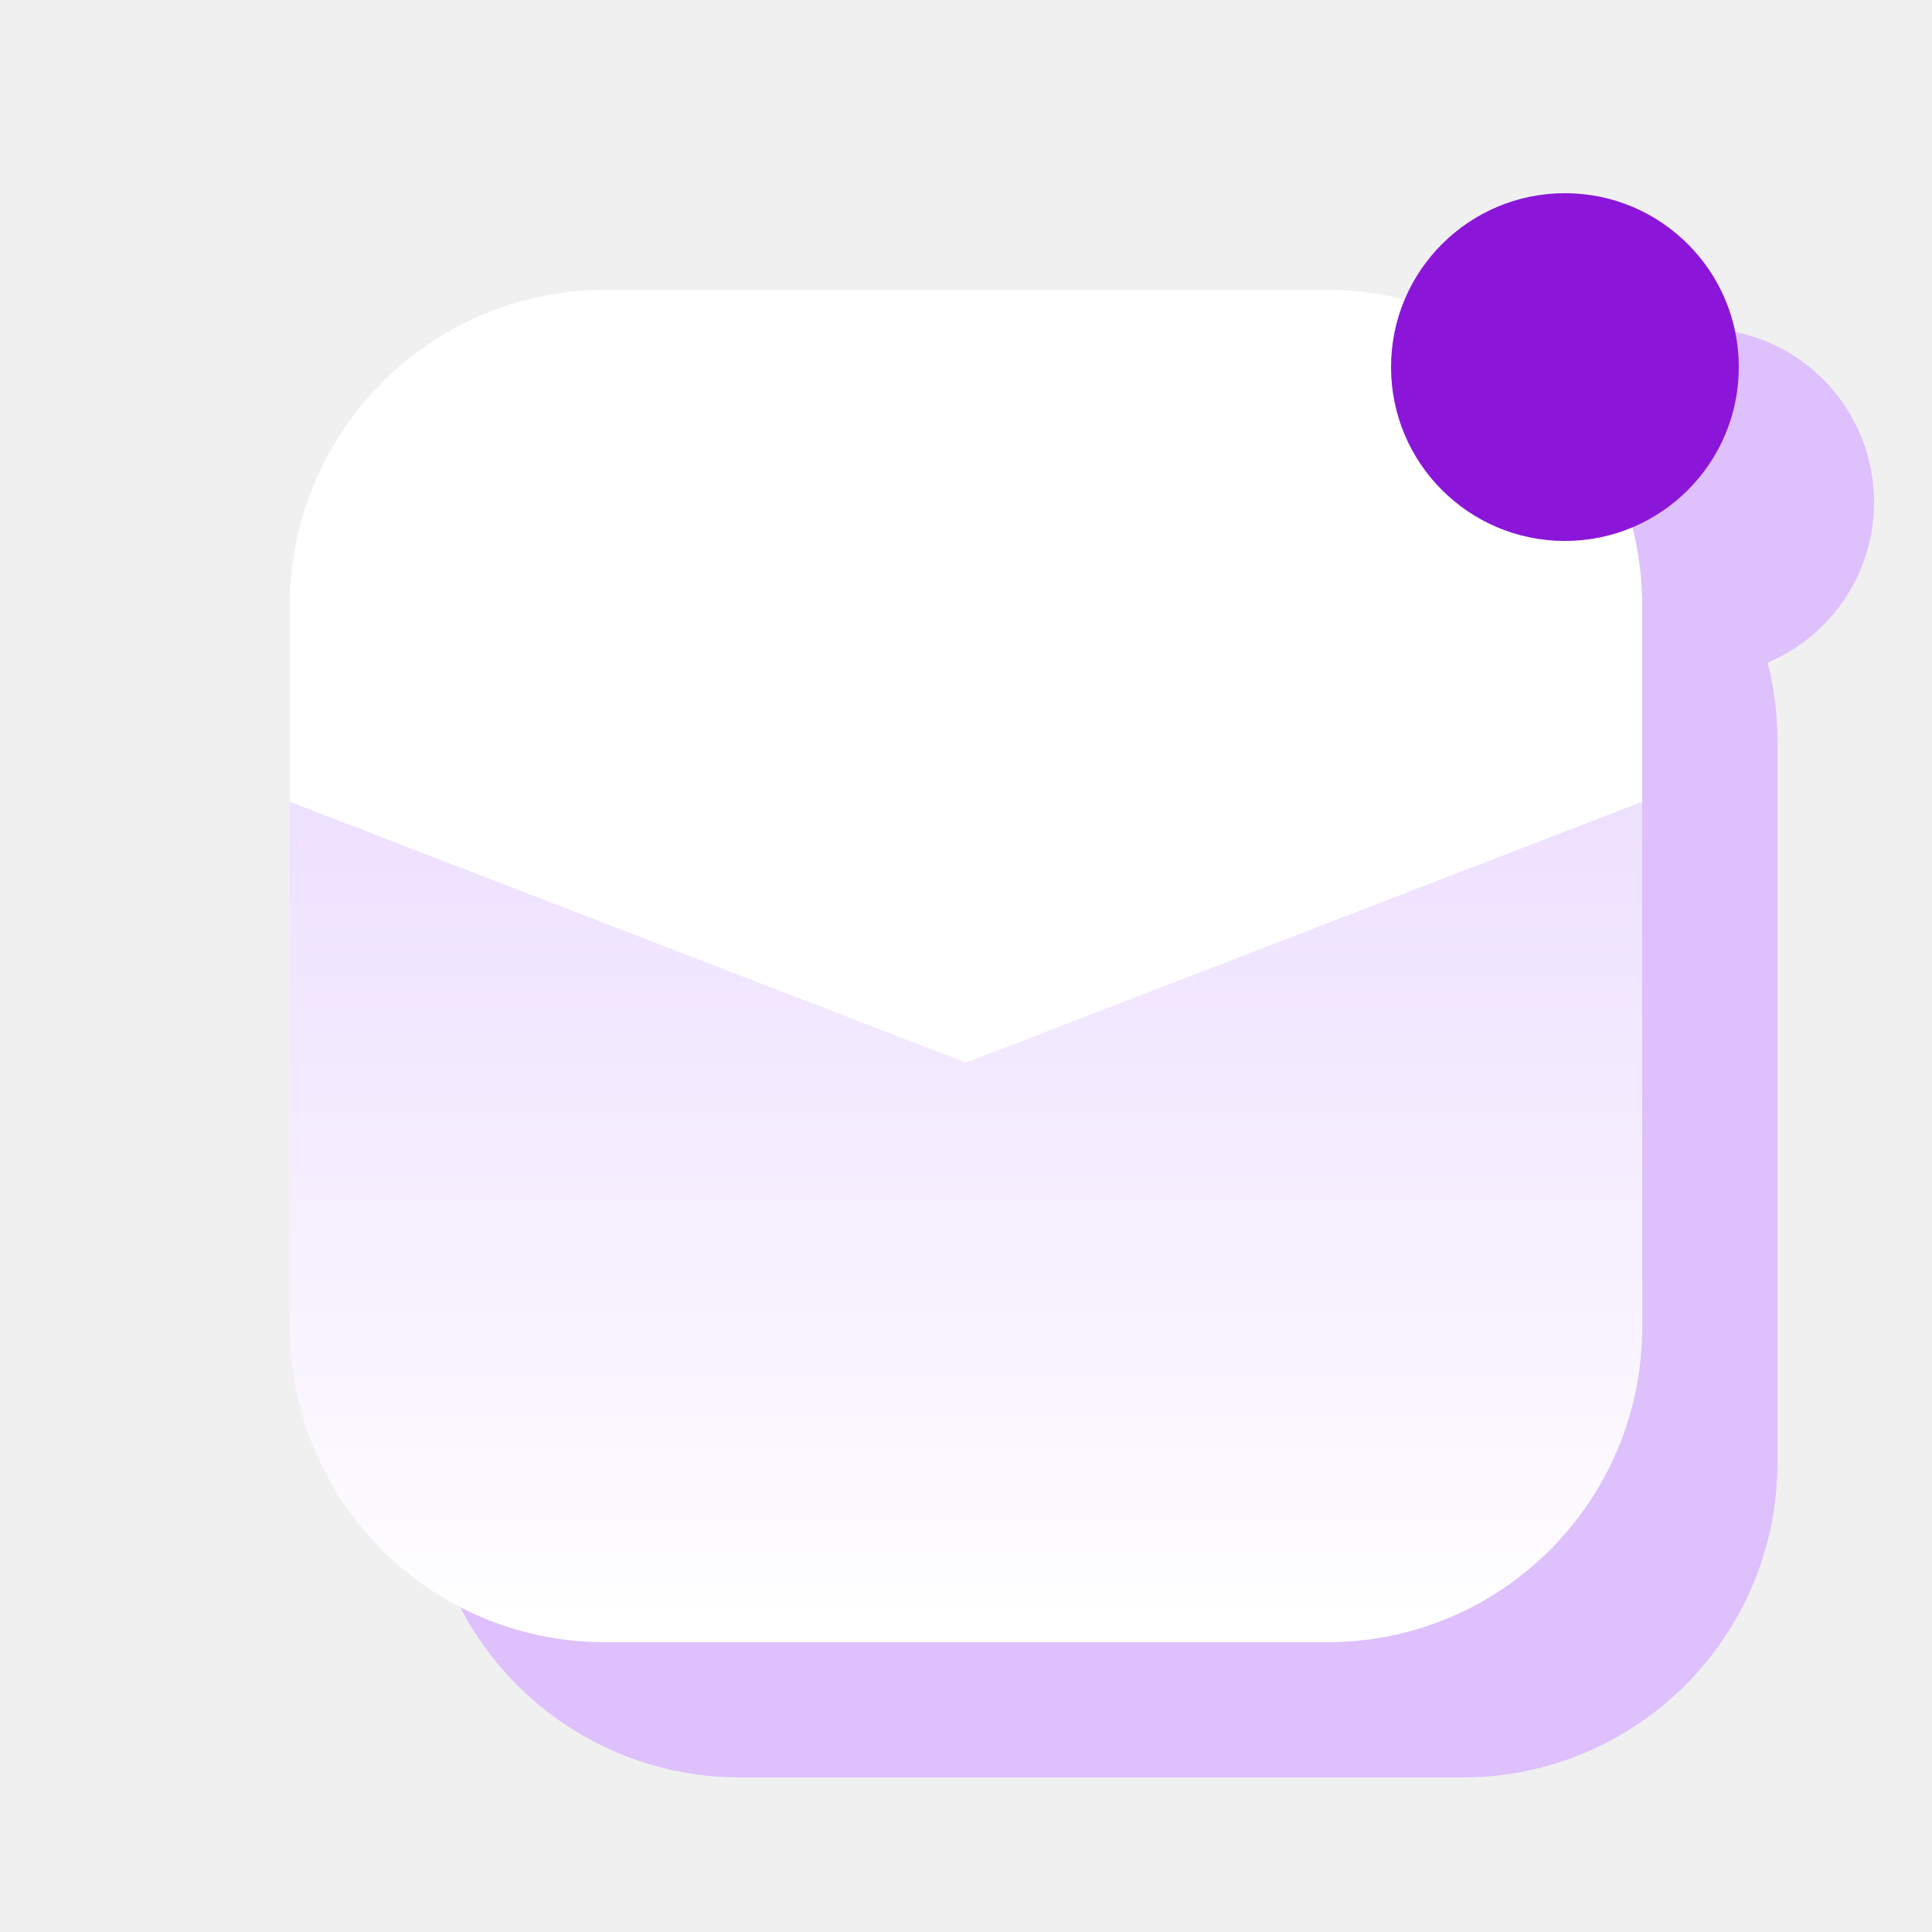
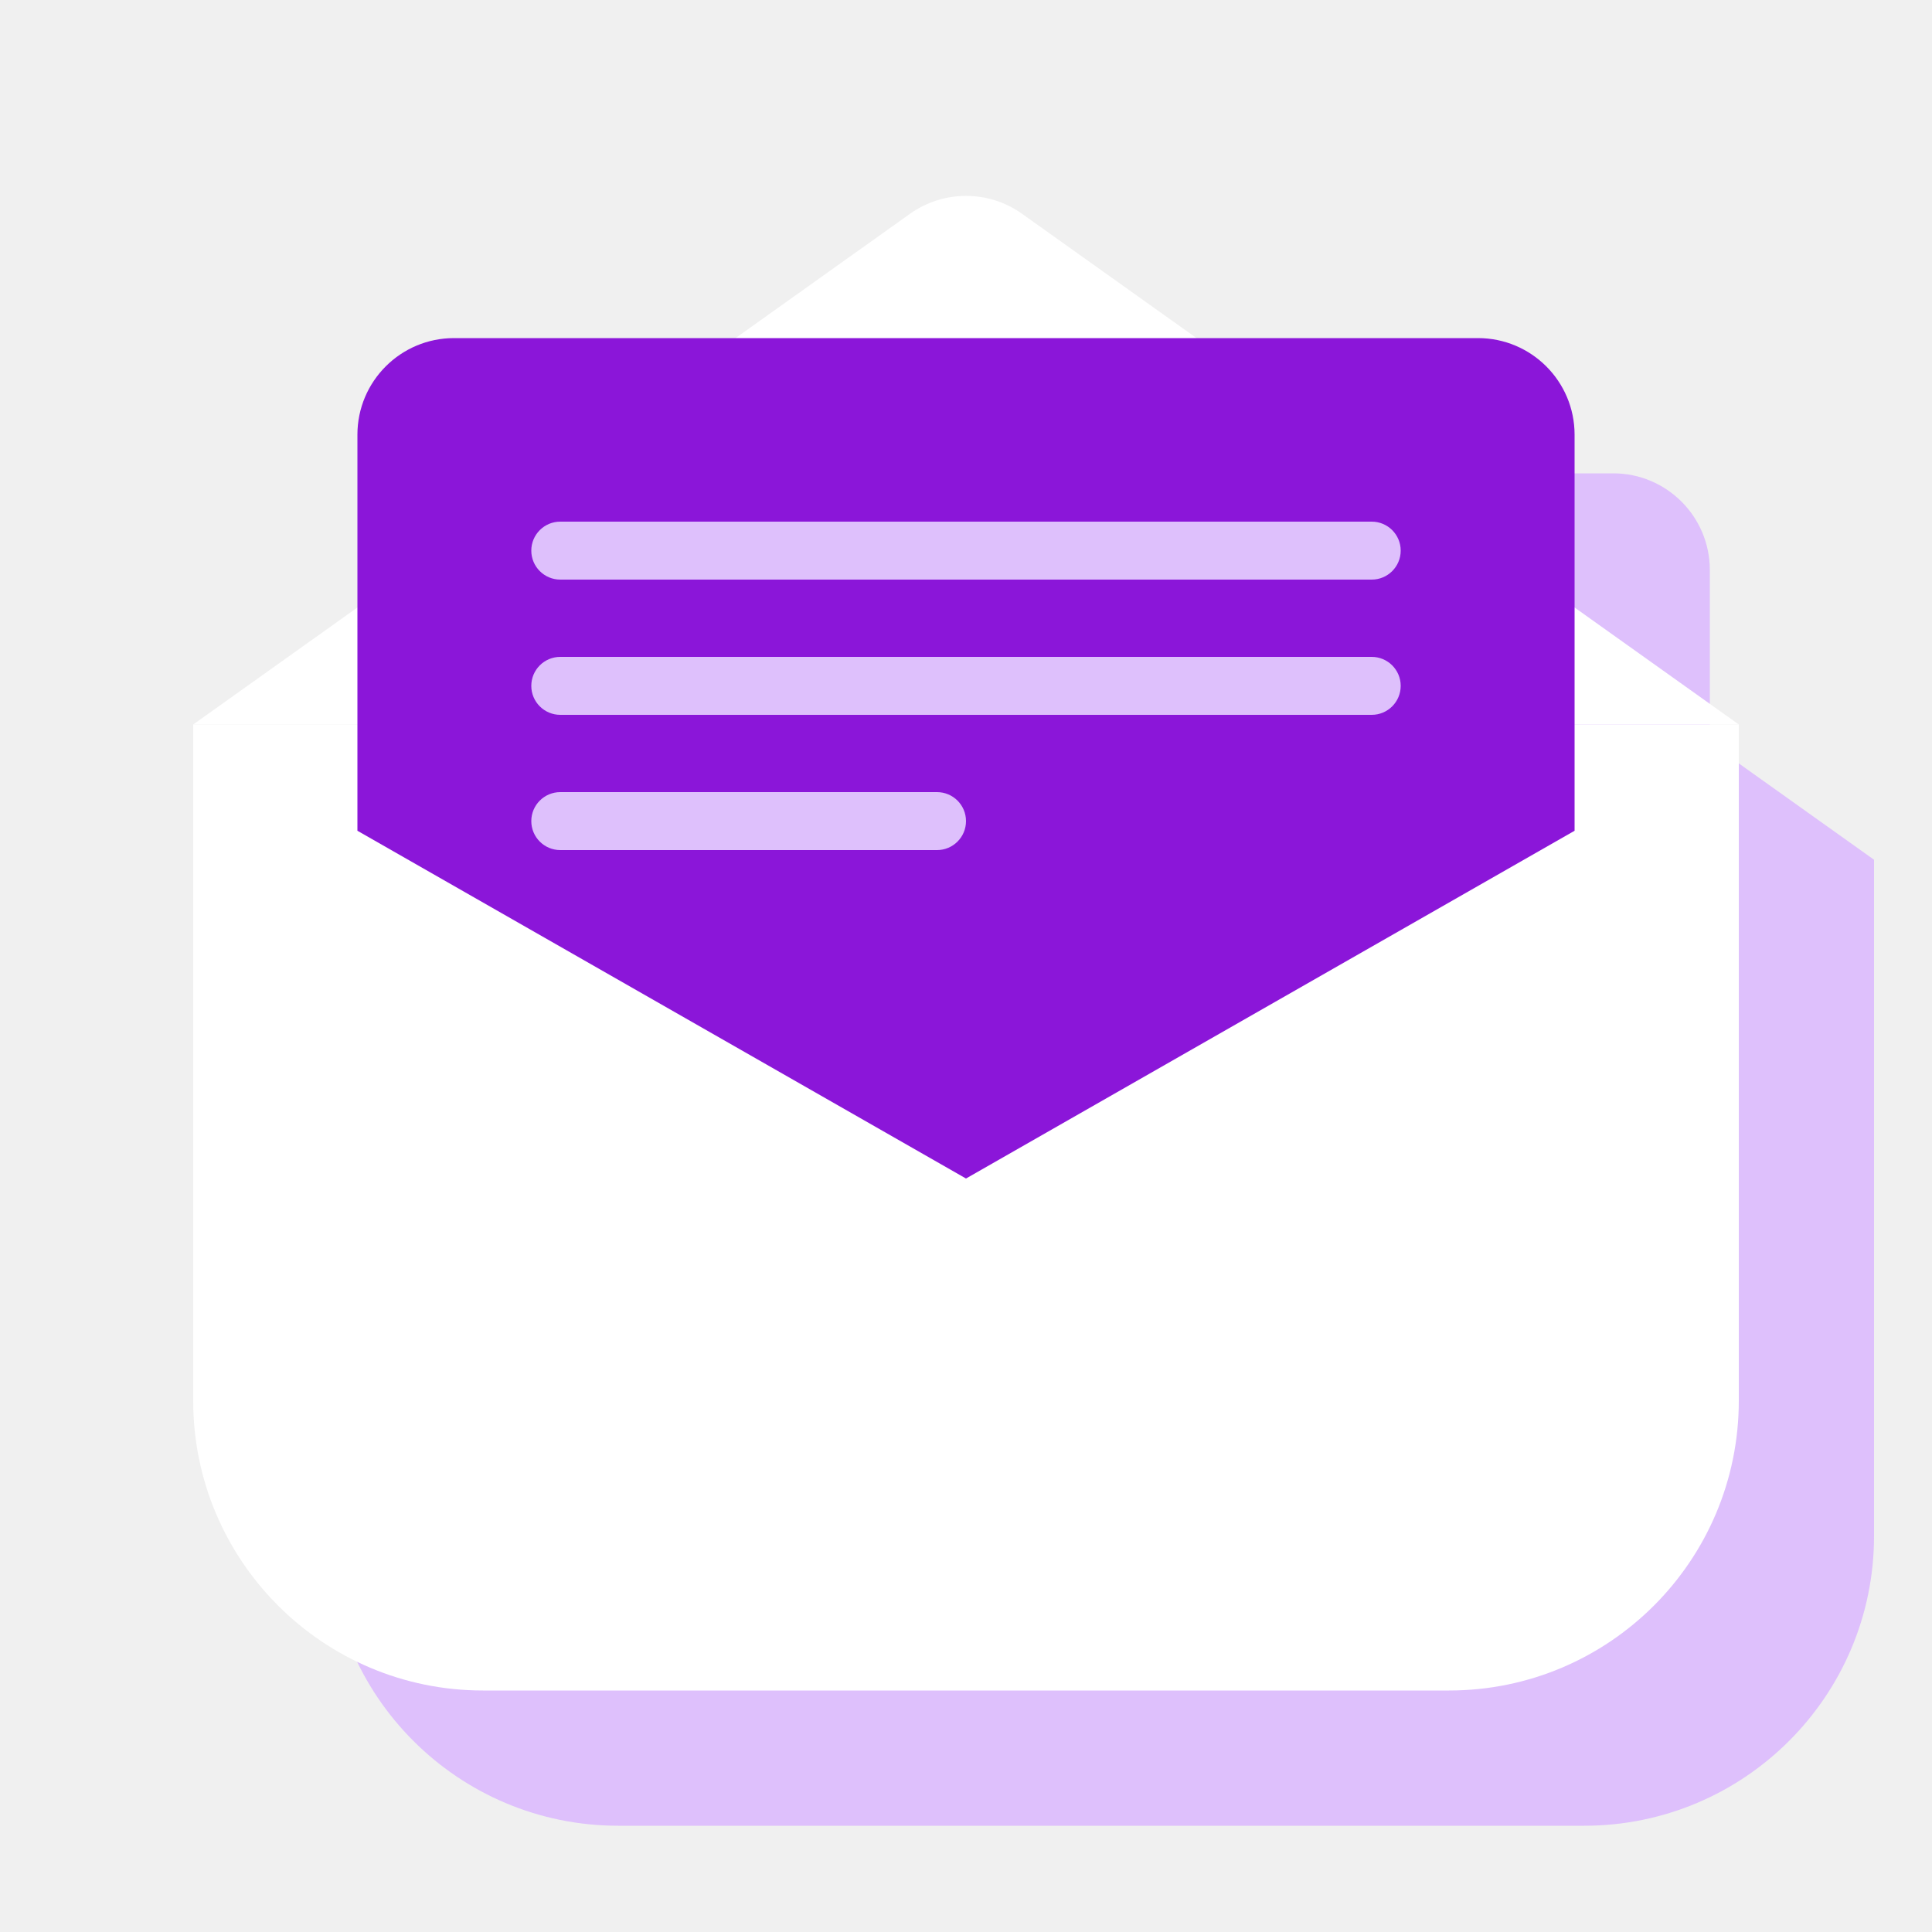
<svg xmlns="http://www.w3.org/2000/svg" width="200" height="200" viewBox="0 0 200 200">
  <defs>
-     <linearGradient id="linear-gradient" x1="0.5" x2="0.5" y2="1" gradientUnits="objectBoundingBox">
-       <stop offset="0" stop-color="#ebdbff" />
-       <stop offset="1" stop-color="#fff" />
-     </linearGradient>
    <clipPath id="clip-austral-icon-email">
      <rect width="200" height="200" />
    </clipPath>
  </defs>
  <g id="austral-icon-email" clip-path="url(#clip-austral-icon-email)">
-     <g id="Groupe_17" data-name="Groupe 17">
-       <rect id="BG" width="200" height="200" fill="none" />
-       <path id="Shadow" d="M741.481,800.685a18,18,0,0,0-34.593-6.986,32.768,32.768,0,0,0-8.007-1.014h-74.8a32.691,32.691,0,0,0-32.6,32.6v74.8a32.6,32.6,0,0,0,32.6,32.6h74.8a32.6,32.6,0,0,0,32.6-32.6v-74.8a32.758,32.758,0,0,0-1.014-8.007A18.005,18.005,0,0,0,741.481,800.685Z" transform="translate(-547.481 -748.685)" fill="#dec0fc" />
-       <g id="Icon">
-         <path id="Rectangle_7" data-name="Rectangle 7" d="M0,0H140a0,0,0,0,1,0,0V67.4A32.6,32.6,0,0,1,107.4,100H32.6A32.6,32.6,0,0,1,0,67.4V0A0,0,0,0,1,0,0Z" transform="translate(30 70)" fill="url(#linear-gradient)" />
-         <path id="Tracé_22" data-name="Tracé 22" d="M100,110,30,83V62.6A32.692,32.692,0,0,1,62.6,30H137.4A32.692,32.692,0,0,1,170,62.6V83Z" fill="#fff" />
-         <circle id="Ellipse_3" data-name="Ellipse 3" cx="18" cy="18" r="18" transform="translate(144 20)" fill="#8b16d9" />
+     <g id="Groupe_81" data-name="Groupe 81">
+       <g id="Groupe_17" data-name="Groupe 17">
+         <rect id="BG" width="200" height="200" fill="none" />
+       </g>
+       <g id="Groupe_80" data-name="Groupe 80">
+         <path id="Union_11" data-name="Union 11" d="M30-543A30,30,0,0,1,0-573v-70l17-12.113V-673a10,10,0,0,1,10-10H56.14L74.2-695.866a10,10,0,0,1,11.605,0L103.86-683H133a10,10,0,0,1,10,10v17.888L160-643v70a30,30,0,0,1-30,30Z" transform="translate(34 732)" fill="#dec0fc" />
+         <path id="Tracé_86" data-name="Tracé 86" d="M80.5,17l23.692.237L160,57H0L55.959,17.129Z" transform="translate(20 18)" fill="#fff" />
+         <path id="Polygone_4" data-name="Polygone 4" d="M74.2,4.134a10,10,0,0,1,11.605,0l48.732,34.721A10,10,0,0,1,128.732,57H31.268a10,10,0,0,1-5.8-18.144Z" transform="translate(20 18)" fill="#fff" />
+         <path id="Tracé_91" data-name="Tracé 91" d="M0,10H160V80a30,30,0,0,1-30,30H30A30,30,0,0,1,0,80Z" transform="translate(20 65)" fill="#fff" />
+         <path id="Union_9" data-name="Union 9" d="M0-649v-41a10,10,0,0,1,10-10H116a10,10,0,0,1,10,10v41L63-613Z" transform="translate(37 735)" fill="#8b16d9" />
+         <rect id="Rectangle_14" data-name="Rectangle 14" width="90" height="6" rx="3" transform="translate(55 54)" fill="#dec0fc" />
+         <rect id="Rectangle_15" data-name="Rectangle 15" width="90" height="6" rx="3" transform="translate(55 68)" fill="#dec0fc" />
+         <rect id="Rectangle_16" data-name="Rectangle 16" width="45" height="6" rx="3" transform="translate(55 82)" fill="#dec0fc" />
      </g>
    </g>
  </g>
</svg>
